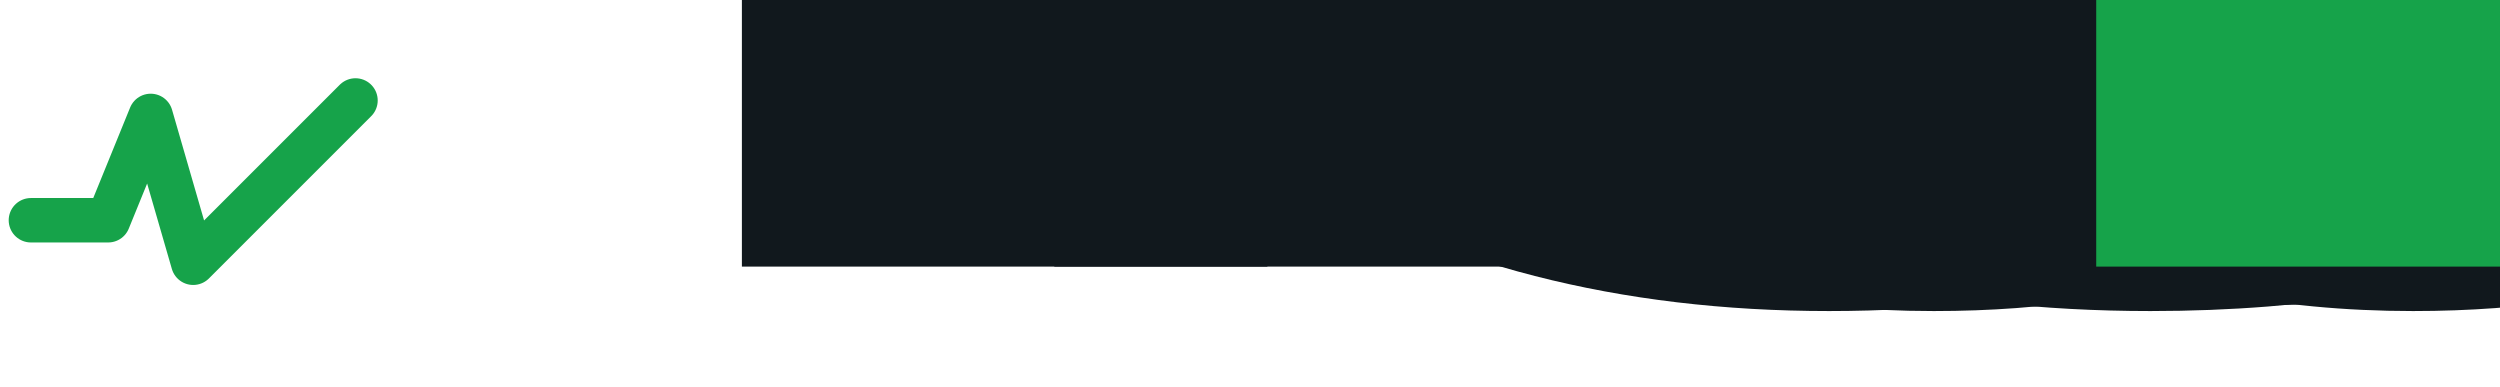
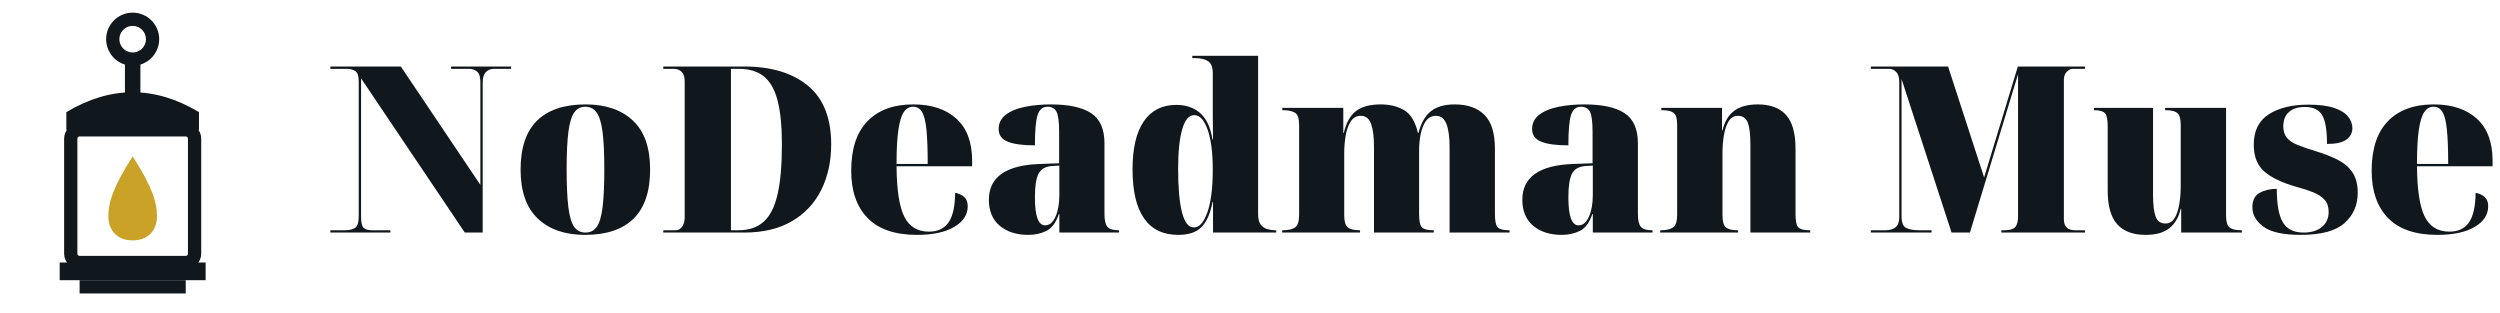
- <svg xmlns="http://www.w3.org/2000/svg" viewBox="0 0 1294 200">
-   <g transform="translate(0,0) scale(2,2)">
-     <polyline points="8,57 28,57 39,30 50,68 92,26" fill="none" stroke="#16A34A" stroke-width="11.5" stroke-linecap="round" stroke-linejoin="round" />
+ <svg xmlns="http://www.w3.org/2000/svg" viewBox="0 0 1247 156">
+   <g transform="translate(0,3) scale(1.1029)">
+     <circle cx="60" cy="15" r="9" fill="none" stroke="#11181D" stroke-width="6" />
+     <rect x="56.5" y="24" width="7.0" height="18" fill="#11181D" />
+     <path d="M30,48 Q60,30 90,48 L90,56 L30,56 Z" fill="#11181D" />
+     <rect x="32" y="56" width="56" height="60" rx="4" fill="none" stroke="#11181D" stroke-width="6" />
+     <path d="M60,68 C51,82 49,89 49,95 C49,102 53.5,106 60,106 C66.5,106 71,102 71,95 C71,89 69,82 60,68 Z" fill="#C9A227" />
+     <rect x="27" y="116" width="66" height="8" fill="#11181D" />
+     <rect x="36" y="124" width="48" height="6" fill="#11181D" />
  </g>
-   <path d="M150 0V1490H452L967 669Q999 618 1035.0 553.5Q1071 489 1110.0 409.5Q1149 330 1187 233H1157Q1150 317 1144.5 405.5Q1139 494 1136.5 573.5Q1134 653 1134 708V1490H1405V0H1102L637 739Q593 810 554.0 879.0Q515 948 470.0 1035.0Q425 1122 361 1245H399Q405 1136 410.0 1038.5Q415 941 418.5 864.0Q422 787 422 740V0Z" transform="translate(234.00,138.0) scale(1,-1)" fill="#11181D" />
-   <path d="M623 -23Q460 -23 340.0 49.5Q220 122 154.5 251.5Q89 381 89 553Q89 727 154.5 857.5Q220 988 340.0 1060.0Q460 1132 623 1132Q787 1132 907.0 1060.0Q1027 988 1092.5 857.5Q1158 727 1158 553Q1158 381 1092.5 251.5Q1027 122 907.0 49.5Q787 -23 623 -23ZM623 188Q714 188 774.5 237.0Q835 286 864.5 369.0Q894 452 894 554Q894 657 864.5 740.0Q835 823 774.5 872.0Q714 921 623 921Q532 921 472.5 872.0Q413 823 383.5 740.5Q354 658 354 554Q354 452 383.5 369.0Q413 286 472.5 237.0Q532 188 623 188Z" transform="translate(323.75,138.0) scale(1,-1)" fill="#11181D" />
-   <path d="M654 0H277V231H641Q797 231 901.5 288.5Q1006 346 1059.0 460.5Q1112 575 1112 747Q1112 917 1059.0 1031.0Q1006 1145 903.5 1202.0Q801 1259 648 1259H269V1490H664Q886 1490 1045.0 1401.0Q1204 1312 1289.5 1145.0Q1375 978 1375 747Q1375 514 1289.5 346.5Q1204 179 1042.5 89.5Q881 0 654 0ZM417 1490V0H150V1490Z" transform="translate(395.72,138.0) scale(1,-1)" fill="#11181D" />
-   <path d="M632 -23Q463 -23 341.5 48.0Q220 119 154.5 248.0Q89 377 89 552Q89 725 153.5 855.0Q218 985 336.5 1058.5Q455 1132 615 1132Q717 1132 809.5 1099.0Q902 1066 973.5 997.0Q1045 928 1085.5 821.5Q1126 715 1126 568V486H212V663H997L875 611Q875 705 846.0 776.5Q817 848 759.5 888.0Q702 928 616 928Q530 928 470.0 887.5Q410 847 378.5 779.5Q347 712 347 629V507Q347 401 383.0 328.0Q419 255 484.0 218.0Q549 181 635 181Q692 181 738.5 197.5Q785 214 819.0 246.5Q853 279 870 326L1109 277Q1082 187 1017.0 119.5Q952 52 854.5 14.5Q757 -23 632 -23Z" transform="translate(481.08,138.0) scale(1,-1)" fill="#11181D" />
-   <path d="M450 -23Q344 -23 259.0 15.5Q174 54 125.0 129.0Q76 204 76 314Q76 409 111.5 471.0Q147 533 207.5 570.0Q268 607 344.0 626.0Q420 645 502 653Q599 664 660.0 672.0Q721 680 749.5 698.0Q778 716 778 754V759Q778 814 756.0 852.5Q734 891 690.5 911.5Q647 932 583 932Q518 932 470.5 912.0Q423 892 393.0 860.0Q363 828 349 791L108 840Q141 939 210.0 1003.5Q279 1068 374.5 1100.0Q470 1132 582 1132Q661 1132 741.5 1113.5Q822 1095 889.0 1051.0Q956 1007 997.0 933.0Q1038 859 1038 747V0H789V154H779Q754 107 710.5 66.5Q667 26 602.5 1.5Q538 -23 450 -23ZM517 170Q598 170 656.5 202.0Q715 234 747.5 286.5Q780 339 780 401V533Q767 523 736.5 514.0Q706 505 668.5 498.0Q631 491 594.5 486.0Q558 481 533 478Q475 470 428.0 452.0Q381 434 354.5 401.5Q328 369 328 317Q328 269 352.5 236.5Q377 204 419.5 187.0Q462 170 517 170Z" transform="translate(550.97,138.0) scale(1,-1)" fill="#11181D" />
-   <path d="M550 -20Q418 -20 313.5 47.5Q209 115 149.0 244.0Q89 373 89 557Q89 743 150.5 871.5Q212 1000 316.5 1066.0Q421 1132 549 1132Q649 1132 712.5 1098.5Q776 1065 813.5 1019.0Q851 973 870 933H881V1490H1141V0H886V177H870Q850 137 811.5 91.0Q773 45 710.0 12.5Q647 -20 550 -20ZM621 194Q706 194 765.0 239.5Q824 285 855.0 367.0Q886 449 886 558Q886 667 855.5 747.5Q825 828 765.5 873.0Q706 918 621 918Q533 918 474.0 871.5Q415 825 385.0 743.5Q355 662 355 558Q355 454 385.0 371.5Q415 289 474.5 241.5Q534 194 621 194Z" transform="translate(618.84,138.0) scale(1,-1)" fill="#11181D" />
-   <path d="M138 0V1118H382L392 849H373Q397 949 447.5 1012.0Q498 1075 565.5 1105.5Q633 1136 707 1136Q828 1136 902.5 1060.0Q977 984 1008 836H977Q1000 936 1055.5 1002.5Q1111 1069 1187.5 1102.5Q1264 1136 1351 1136Q1452 1136 1532.0 1092.0Q1612 1048 1659.0 963.5Q1706 879 1706 754V0H1446V714Q1446 818 1389.0 866.0Q1332 914 1252 914Q1190 914 1144.0 887.0Q1098 860 1073.5 812.5Q1049 765 1049 702V0H795V726Q795 811 742.0 862.5Q689 914 606 914Q549 914 501.5 888.0Q454 862 426.0 811.0Q398 760 398 685V0Z" transform="translate(692.60,138.0) scale(1,-1)" fill="#11181D" />
-   <path d="M450 -23Q344 -23 259.0 15.5Q174 54 125.0 129.0Q76 204 76 314Q76 409 111.5 471.0Q147 533 207.5 570.0Q268 607 344.0 626.0Q420 645 502 653Q599 664 660.0 672.0Q721 680 749.5 698.0Q778 716 778 754V759Q778 814 756.0 852.5Q734 891 690.5 911.5Q647 932 583 932Q518 932 470.5 912.0Q423 892 393.0 860.0Q363 828 349 791L108 840Q141 939 210.0 1003.5Q279 1068 374.5 1100.0Q470 1132 582 1132Q661 1132 741.5 1113.5Q822 1095 889.0 1051.0Q956 1007 997.0 933.0Q1038 859 1038 747V0H789V154H779Q754 107 710.5 66.5Q667 26 602.5 1.5Q538 -23 450 -23ZM517 170Q598 170 656.5 202.0Q715 234 747.5 286.5Q780 339 780 401V533Q767 523 736.5 514.0Q706 505 668.5 498.0Q631 491 594.5 486.0Q558 481 533 478Q475 470 428.0 452.0Q381 434 354.5 401.5Q328 369 328 317Q328 269 352.5 236.5Q377 204 419.5 187.0Q462 170 517 170Z" transform="translate(799.03,138.0) scale(1,-1)" fill="#11181D" />
-   <path d="M398 655V0H138V1118H384L388 842H367Q414 987 505.0 1059.5Q596 1132 733 1132Q848 1132 934.0 1083.0Q1020 1034 1067.5 940.0Q1115 846 1115 711V0H855V671Q855 783 797.0 847.0Q739 911 637 911Q568 911 514.0 881.0Q460 851 429.0 793.5Q398 736 398 655Z" transform="translate(866.90,138.0) scale(1,-1)" fill="#11181D" />
-   <path d="M116 0V1490H666L856 910Q872 857 892.5 769.5Q913 682 934.0 582.0Q955 482 972.5 389.0Q990 296 1001 229H934Q945 295 962.5 388.0Q980 481 1000.5 581.5Q1021 682 1041.5 769.0Q1062 856 1078 910L1265 1490H1816V0H1461V642Q1461 692 1463.0 770.5Q1465 849 1467.5 941.0Q1470 1033 1472.5 1126.5Q1475 1220 1475 1301H1496Q1478 1212 1454.5 1117.0Q1431 1022 1407.5 932.0Q1384 842 1362.5 767.0Q1341 692 1326 642L1114 0H819L604 642Q589 691 567.0 766.0Q545 841 521.0 931.0Q497 1021 473.0 1116.0Q449 1211 429 1301H455Q456 1222 458.0 1129.0Q460 1036 462.5 943.0Q465 850 467.5 771.5Q470 693 470 642V0Z" transform="translate(969.00,138.0) scale(1,-1)" fill="#16A34A" />
-   <path d="M503 -14Q386 -14 298.5 38.0Q211 90 163.0 185.0Q115 280 115 406V1118H464V474Q464 380 512.5 326.5Q561 273 646 273Q704 273 746.5 297.5Q789 322 813.0 368.5Q837 415 837 480V1118H1186V0H858L852 282H867Q825 148 737.0 67.0Q649 -14 503 -14Z" transform="translate(1080.50,138.0) scale(1,-1)" fill="#16A34A" />
-   <path d="M586 -21Q443 -21 333.0 19.5Q223 60 154.0 136.5Q85 213 65 320L389 371Q410 298 460.0 261.0Q510 224 599 224Q672 224 714.0 249.5Q756 275 756 317Q756 356 722.5 379.5Q689 403 619 417L424 455Q258 487 175.5 567.5Q93 648 93 777Q93 889 153.5 968.0Q214 1047 324.5 1089.5Q435 1132 585 1132Q725 1132 828.5 1094.5Q932 1057 995.5 987.5Q1059 918 1078 822L770 773Q755 829 708.5 860.5Q662 892 591 892Q528 892 484.5 866.5Q441 841 441 798Q441 764 468.0 738.5Q495 713 567 699L781 659Q947 627 1028.5 553.0Q1110 479 1110 357Q1110 242 1042.5 157.0Q975 72 857.0 25.5Q739 -21 586 -21Z" transform="translate(1155.59,138.0) scale(1,-1)" fill="#16A34A" />
-   <path d="M636 -21Q461 -21 334.0 48.5Q207 118 139.5 247.0Q72 376 72 555Q72 727 139.5 857.0Q207 987 331.0 1059.5Q455 1132 623 1132Q741 1132 839.5 1095.0Q938 1058 1010.5 985.5Q1083 913 1122.5 807.0Q1162 701 1162 562V474H196V677H996L833 629Q833 707 809.5 763.0Q786 819 740.0 849.0Q694 879 626 879Q558 879 511.0 848.5Q464 818 439.5 763.5Q415 709 415 636V490Q415 404 443.5 346.5Q472 289 523.0 260.5Q574 232 642 232Q689 232 727.5 245.0Q766 258 793.5 284.0Q821 310 835 347L1146 296Q1118 200 1049.5 128.5Q981 57 876.5 18.0Q772 -21 636 -21Z" transform="translate(1223.35,138.0) scale(1,-1)" fill="#16A34A" />
+   <path d="M164.79 116V114.84H172.1Q175.23 114.84 177.08 113.68Q178.94 112.52 178.94 107.88V40.83Q178.94 36.54 177.2 35.44Q175.46 34.34 173.14 34.34H164.79V33.18H199.94L239.61 92.22V40.83Q239.61 37.12 237.98 35.73Q236.36 34.34 234.04 34.34H224.99V33.18H254.92V34.34H246.45Q243.9 34.34 242.33 35.96Q240.77 37.58 240.77 41.3V116H231.84L180.1 39.09V107.88Q180.1 112.52 181.38 113.68Q182.65 114.84 185.67 114.84H194.72V116Z" fill="#11181D" />
+   <path d="M291.8 117.16Q276.84 117.16 268.25 109.04Q259.67 100.92 259.67 84.56Q259.67 68.21 267.91 60.15Q276.14 52.08 292.15 52.08Q307.11 52.08 315.7 60.15Q324.28 68.21 324.28 84.56Q324.28 100.92 316.05 109.04Q307.81 117.16 291.8 117.16ZM292.03 116Q295.63 116 297.66 113.16Q299.69 110.32 300.56 103.41Q301.43 96.51 301.43 84.56Q301.43 72.62 300.56 65.83Q299.69 59.04 297.6 56.14Q295.51 53.24 291.92 53.24Q288.44 53.24 286.41 56.14Q284.38 59.04 283.51 65.83Q282.64 72.62 282.64 84.56Q282.64 96.51 283.51 103.41Q284.38 110.32 286.41 113.16Q288.44 116 292.03 116Z" fill="#11181D" />
+   <path d="M330.85 116V114.84H337Q339.08 114.84 340.3 112.98Q341.52 111.13 341.52 108.58V40.6Q341.52 37.35 340.01 35.84Q338.5 34.34 336.07 34.34H330.85V33.18H371.22Q391.4 33.18 403 42.75Q414.6 52.32 414.6 72.04Q414.6 84.68 409.67 94.66Q404.74 104.63 395.05 110.32Q385.37 116 371.22 116ZM368.43 114.84Q376.2 114.84 380.96 110.55Q385.72 106.26 387.86 96.86Q390.01 87.46 390.01 72.04Q390.01 58.46 387.86 50.17Q385.72 41.88 381.02 38.11Q376.32 34.34 368.55 34.34H364.6V114.84Z" fill="#11181D" />
+   <path d="M457.41 117.16Q440.94 117.16 432.76 108.75Q424.58 100.34 424.58 85.14Q424.58 68.79 432.7 60.44Q440.82 52.08 455.55 52.08Q469.24 52.08 477.07 59.22Q484.9 66.35 484.9 80.16V82.94H447.2Q447.32 100.46 451.03 108Q454.74 115.54 463.32 115.54Q469.94 115.54 473.13 110.95Q476.32 106.37 476.43 96.16Q479.33 96.74 481.01 98.31Q482.7 99.88 482.7 102.89Q482.7 109.27 475.91 113.22Q469.12 117.16 457.41 117.16ZM462.74 81.78Q462.74 70.88 462.11 64.67Q461.47 58.46 459.9 55.85Q458.34 53.24 455.44 53.24Q452.65 53.24 450.85 55.85Q449.06 58.46 448.13 64.67Q447.2 70.88 447.2 81.78Z" fill="#11181D" />
+   <path d="M512.86 117.16Q504.16 117.16 498.71 112.64Q493.25 108.11 493.25 99.64Q493.25 82.59 518.89 81.78L528.29 81.43V65.66Q528.29 58.58 527.07 55.91Q525.85 53.24 522.49 53.24Q518.89 53.24 517.56 57.36Q516.22 61.48 516.22 72.5Q507.06 72.5 502.59 70.64Q498.13 68.79 498.13 64.38Q498.13 59.97 501.66 57.25Q505.2 54.52 511.18 53.3Q517.15 52.08 524.23 52.08Q537.57 52.08 544.24 56.43Q550.91 60.78 550.91 71.57V106.72Q550.91 111.36 552.36 113.1Q553.81 114.84 557.75 114.84H558.21V116H528.4V106.72H528.17Q526.08 113.1 522.02 115.13Q517.96 117.16 512.86 117.16ZM521.33 112.4Q524.57 112.4 526.49 108.05Q528.4 103.7 528.4 97.32V82.59L524.69 82.82Q519.82 83.17 518.02 86.65Q516.22 90.13 516.22 98.37Q516.22 105.56 517.5 108.98Q518.77 112.4 521.33 112.4Z" fill="#11181D" />
+   <path d="M587.65 117.16Q576.4 117.16 570.65 108.92Q564.91 100.69 564.91 84.56Q564.91 68.67 570.54 60.49Q576.16 52.32 586.72 52.32Q594.03 52.32 598.67 56.43Q603.31 60.55 604.82 69.6H605.05Q604.93 62.76 604.93 56.49Q604.93 50.23 604.93 46.52V36.66Q604.93 31.9 602.5 30.45Q600.06 29 596.35 29H594.72V27.84H627.55V106.84Q627.55 110.32 628.83 112Q630.1 113.68 632.08 114.26Q634.05 114.84 635.9 114.84H636.6V116H605.05V100.69H604.82Q603.19 109.27 599.36 113.22Q595.54 117.16 587.65 117.16ZM595.54 113.45Q599.6 113.45 602.26 105.85Q604.93 98.25 604.93 84.56Q604.93 72.04 602.38 64.73Q599.83 57.42 595.65 57.42Q591.71 57.42 589.68 64.5Q587.65 71.57 587.65 84.33Q587.65 98.25 589.56 105.85Q591.48 113.45 595.54 113.45Z" fill="#11181D" />
+   <path d="M639.53 116V114.84H639.99Q643.94 114.84 645.97 113.45Q648 112.06 648 107.07V62.29Q648 57.54 645.97 56.26Q643.94 54.98 640.11 54.98H639.65V53.82H670.04V66.35H670.27Q672.01 58.81 676.3 55.45Q680.59 52.08 688.71 52.08Q695.56 52.08 700.43 54.98Q705.3 57.88 707.27 66.35H707.51Q709.48 58.81 713.77 55.45Q718.06 52.08 725.6 52.08Q735.23 52.08 740.45 57.3Q745.67 62.52 745.67 74.24V106.72Q745.67 112.06 747.12 113.45Q748.57 114.84 752.51 114.84H752.98V116H723.05V73.31Q723.05 65.89 721.48 61.83Q719.92 57.77 716.21 57.77Q713.19 57.77 711.33 60.26Q709.48 62.76 708.67 66.7Q707.85 70.64 707.85 75.05V106.72Q707.85 112.06 709.3 113.45Q710.75 114.84 714.7 114.84H715.16V116H685.35V73.31Q685.35 65.89 683.9 61.83Q682.45 57.77 678.74 57.77Q675.61 57.77 673.81 60.49Q672.01 63.22 671.26 67.45Q670.5 71.69 670.5 76.33V107.42Q670.5 112.06 672.3 113.45Q674.1 114.84 677.93 114.84H678.39V116Z" fill="#11181D" />
+   <path d="M778.94 117.16Q770.24 117.16 764.79 112.64Q759.34 108.11 759.34 99.64Q759.34 82.59 784.97 81.78L794.37 81.43V65.66Q794.37 58.58 793.15 55.91Q791.93 53.24 788.57 53.24Q784.97 53.24 783.64 57.36Q782.31 61.48 782.31 72.5Q773.14 72.5 768.68 70.64Q764.21 68.79 764.21 64.38Q764.21 59.97 767.75 57.25Q771.29 54.52 777.26 53.3Q783.23 52.08 790.31 52.08Q803.65 52.08 810.32 56.43Q816.99 60.78 816.99 71.57V106.72Q816.99 111.36 818.44 113.1Q819.89 114.84 823.83 114.84H824.3V116H794.49V106.72H794.25Q792.17 113.1 788.11 115.13Q784.05 117.16 778.94 117.16ZM787.41 112.4Q790.66 112.4 792.57 108.05Q794.49 103.7 794.49 97.32V82.59L790.77 82.82Q785.9 83.17 784.1 86.65Q782.31 90.13 782.31 98.37Q782.31 105.56 783.58 108.98Q784.86 112.4 787.41 112.4Z" fill="#11181D" />
+   <path d="M828.1 116V114.84H828.56Q832.5 114.84 834.53 113.45Q836.56 112.06 836.56 107.07V62.29Q836.56 57.54 834.77 56.26Q832.97 54.98 829.14 54.98H828.68V53.82H858.95V65.08H859.18Q860.69 58.58 864.93 55.33Q869.16 52.08 876.82 52.08Q886.1 52.08 890.85 57.3Q895.61 62.52 895.61 74.24V106.72Q895.61 112.06 897.06 113.45Q898.51 114.84 902.45 114.84H902.92V116H873.1V72.15Q873.1 64.73 871.83 61.25Q870.55 57.77 866.84 57.77Q863.94 57.77 862.26 60.49Q860.58 63.22 859.88 67.45Q859.18 71.69 859.18 76.33V107.42Q859.18 112.06 860.92 113.45Q862.66 114.84 866.49 114.84H866.96V116Z" fill="#11181D" />
+   <path d="M933.18 116V114.84H940.49Q943.74 114.84 945.54 113.33Q947.34 111.82 947.34 108.46V40.72Q947.34 37.35 945.77 35.84Q944.2 34.34 942.35 34.34H933.18V33.18H971.7L989.68 88.51L1006.5 33.18H1040.02V34.34H1033.87Q1032.36 34.34 1030.91 35.79Q1029.46 37.24 1029.46 39.9V109.39Q1029.46 114.84 1035.03 114.84H1040.02V116H998.26V114.84H1000Q1003.71 114.84 1005.16 113.27Q1006.61 111.71 1006.61 107.76V37L982.6 116H973.44L948.5 39.44V107.88Q948.5 112.52 950.76 113.68Q953.02 114.84 957.2 114.84H963.46V116Z" fill="#11181D" />
+   <path d="M1070.22 117.16Q1060.83 117.16 1056.07 111.88Q1051.32 106.6 1051.32 95V63.1Q1051.32 57.77 1049.87 56.38Q1048.42 54.98 1044.7 54.98H1044.47V53.82H1073.94V97.09Q1073.94 104.52 1075.21 108Q1076.49 111.48 1080.08 111.48Q1083.1 111.48 1084.72 108.75Q1086.35 106.02 1087.04 101.73Q1087.74 97.44 1087.74 92.92V62.41Q1087.74 57.65 1086 56.32Q1084.26 54.98 1080.43 54.98H1079.97V53.82H1110.36V107.53Q1110.36 112.17 1112.16 113.51Q1113.96 114.84 1117.78 114.84H1118.25V116H1087.97V104.17H1087.74Q1086.23 110.55 1082.06 113.85Q1077.88 117.16 1070.22 117.16Z" fill="#11181D" />
+   <path d="M1147.61 117.16Q1134.61 117.16 1129.05 113.1Q1123.48 109.04 1123.48 103.36Q1123.48 98.25 1127.07 96.22Q1130.67 94.19 1135.66 94.19Q1135.66 105.91 1138.73 110.95Q1141.81 116 1149 116Q1154.8 116 1158.16 113.22Q1161.53 110.43 1161.53 105.68Q1161.53 101.85 1159.44 99.59Q1157.35 97.32 1153.7 95.87Q1150.04 94.42 1145.29 93.15Q1134.73 90.13 1129.45 85.55Q1124.17 80.97 1124.17 72.15Q1124.17 61.83 1131.66 57.01Q1139.14 52.2 1151.43 52.2Q1159.44 52.2 1164.25 53.82Q1169.07 55.45 1171.21 58.12Q1173.36 60.78 1173.36 63.92Q1173.36 67.51 1170.34 69.66Q1167.33 71.8 1160.71 71.8Q1160.71 61.48 1158.28 57.42Q1155.84 53.36 1149.69 53.36Q1144.47 53.36 1141.69 55.91Q1138.91 58.46 1138.91 62.99Q1138.91 66.58 1140.7 68.73Q1142.5 70.88 1146.1 72.33Q1149.69 73.78 1155.03 75.4Q1161.29 77.26 1166.05 79.69Q1170.81 82.13 1173.42 86.01Q1176.03 89.9 1176.03 96.16Q1176.03 105.44 1169.41 111.3Q1162.8 117.16 1147.61 117.16Z" fill="#11181D" />
+   <path d="M1215.81 117.16Q1199.34 117.16 1191.16 108.75Q1182.98 100.34 1182.98 85.14Q1182.98 68.79 1191.1 60.44Q1199.22 52.08 1213.96 52.08Q1227.64 52.08 1235.47 59.22Q1243.3 66.35 1243.3 80.16V82.94H1205.6Q1205.72 100.46 1209.43 108Q1213.14 115.54 1221.73 115.54Q1228.34 115.54 1231.53 110.95Q1234.72 106.37 1234.84 96.16Q1237.74 96.74 1239.42 98.31Q1241.1 99.88 1241.1 102.89Q1241.1 109.27 1234.31 113.22Q1227.53 117.16 1215.81 117.16ZM1221.15 81.78Q1221.15 70.88 1220.51 64.67Q1219.87 58.46 1218.31 55.85Q1216.74 53.24 1213.84 53.24Q1211.06 53.24 1209.26 55.85Q1207.46 58.46 1206.53 64.67Q1205.6 70.88 1205.6 81.78Z" fill="#11181D" />
</svg>
